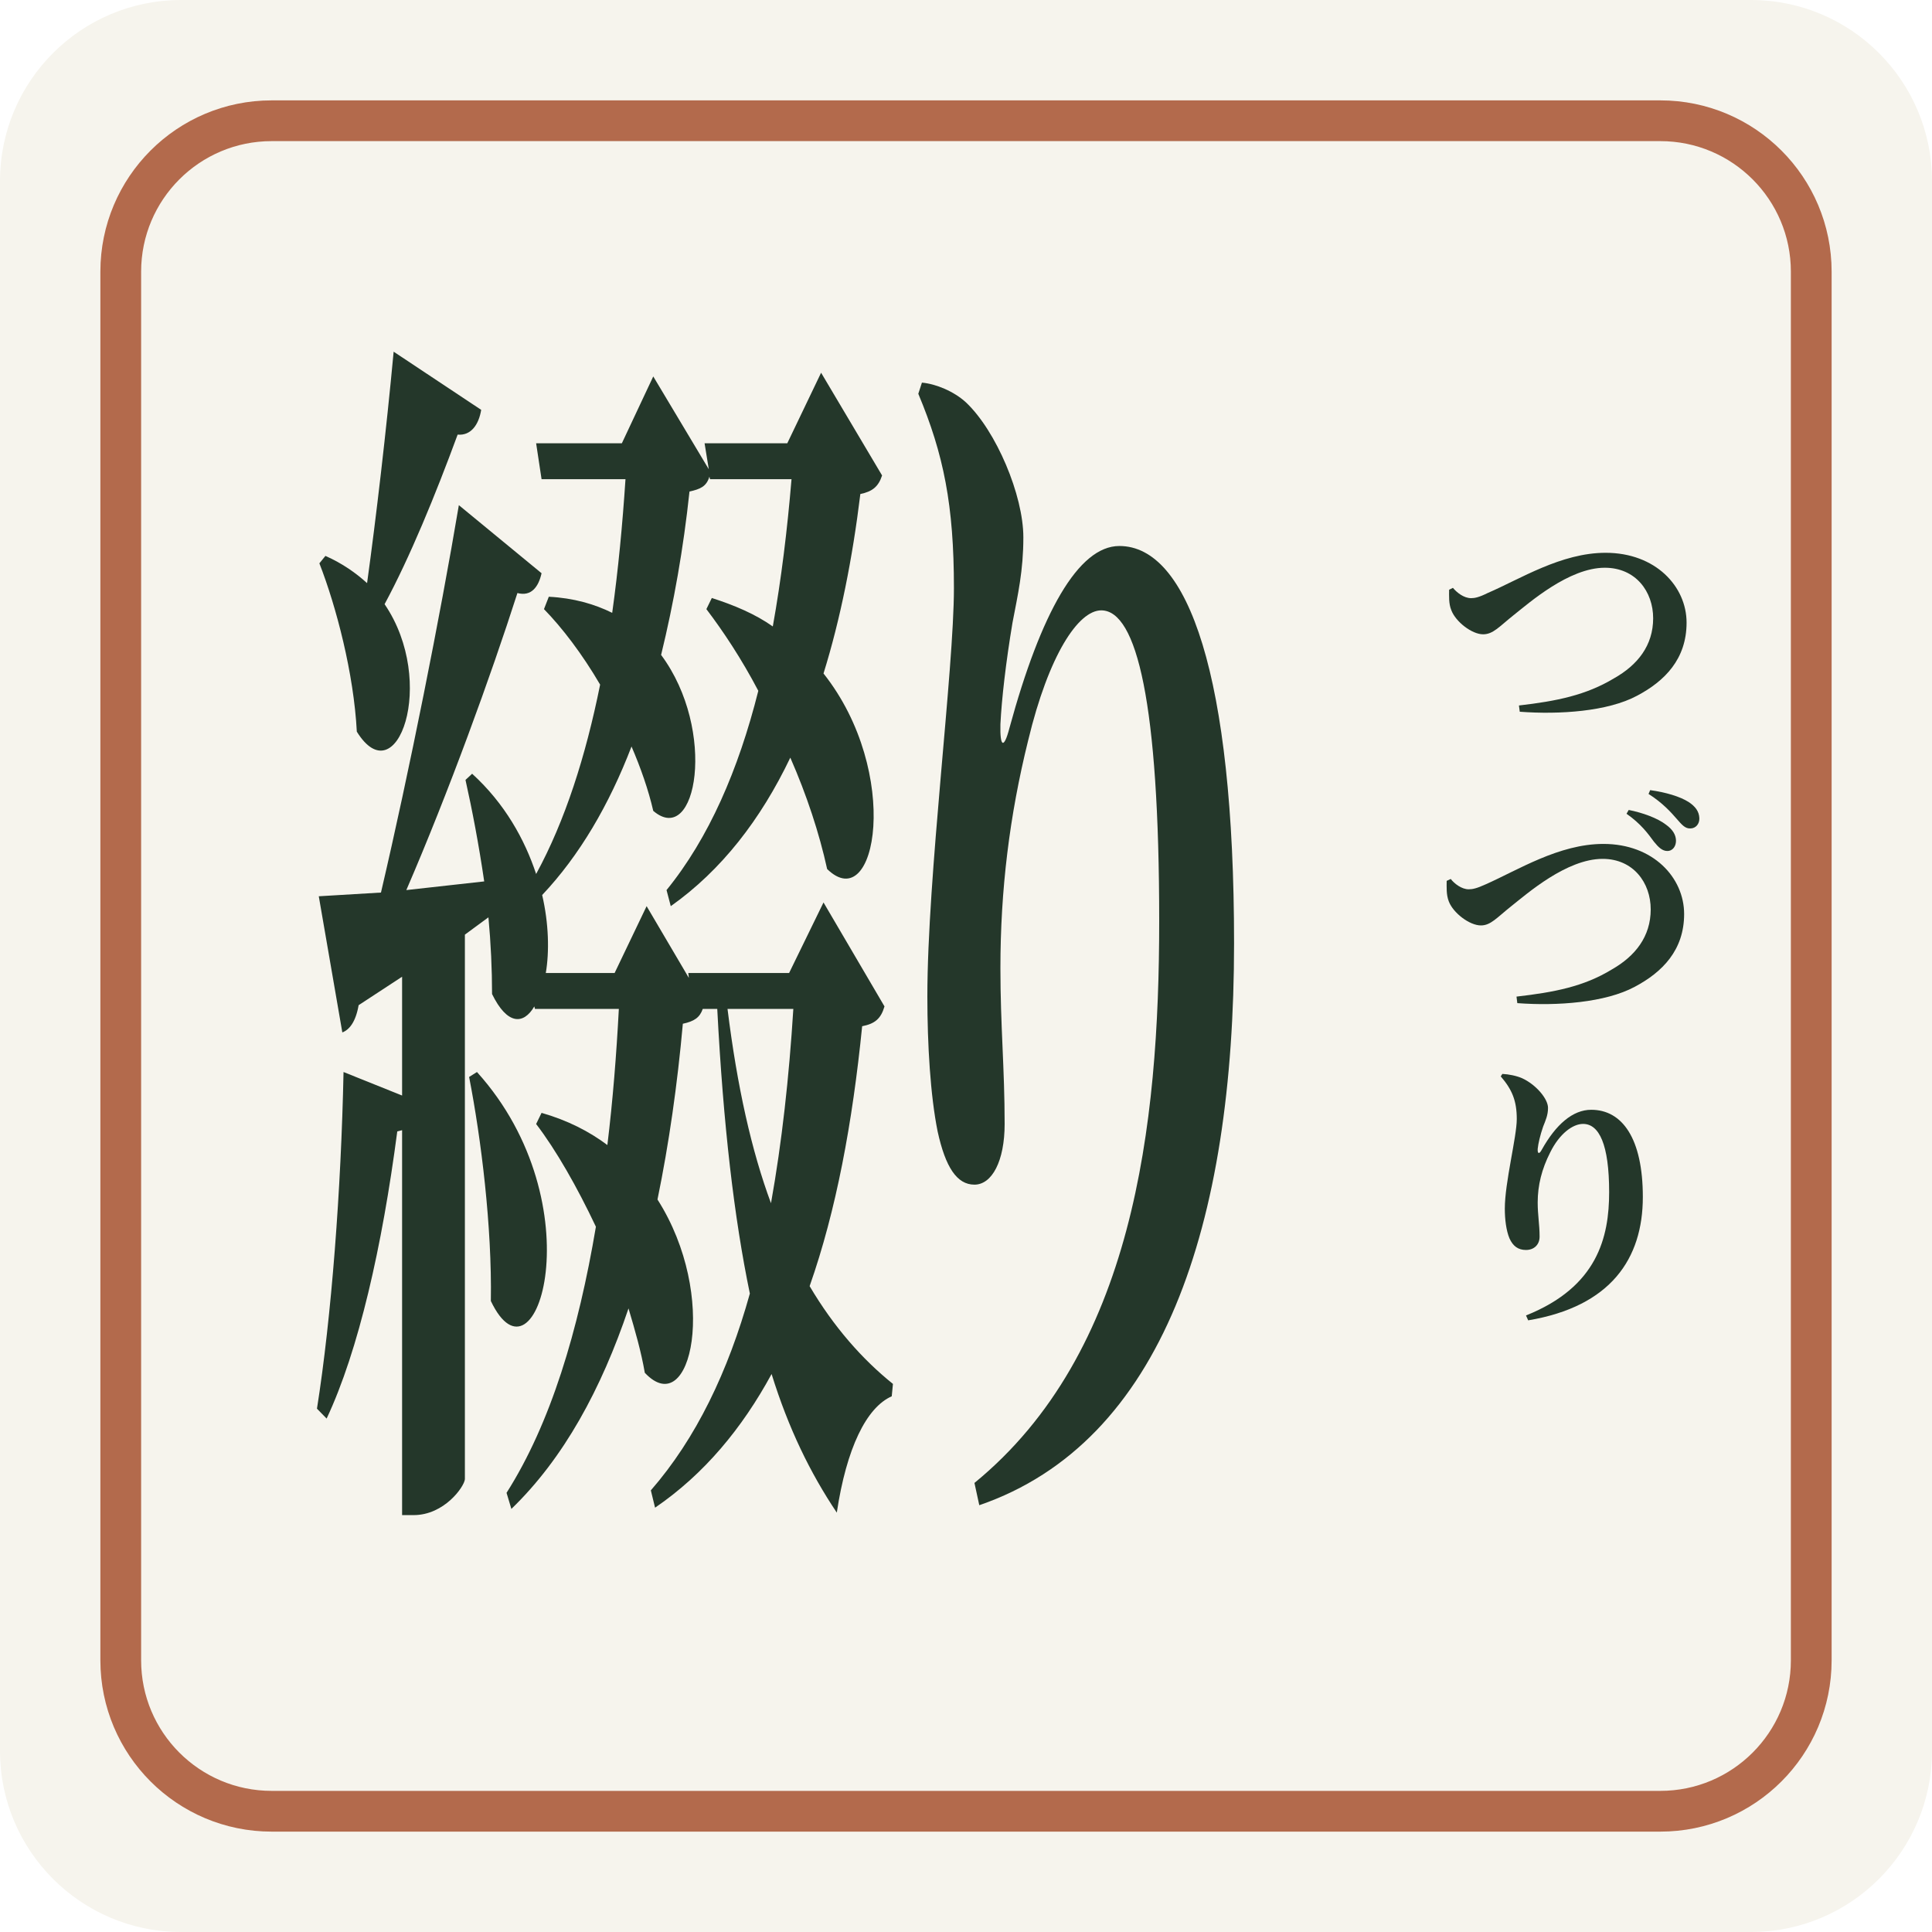
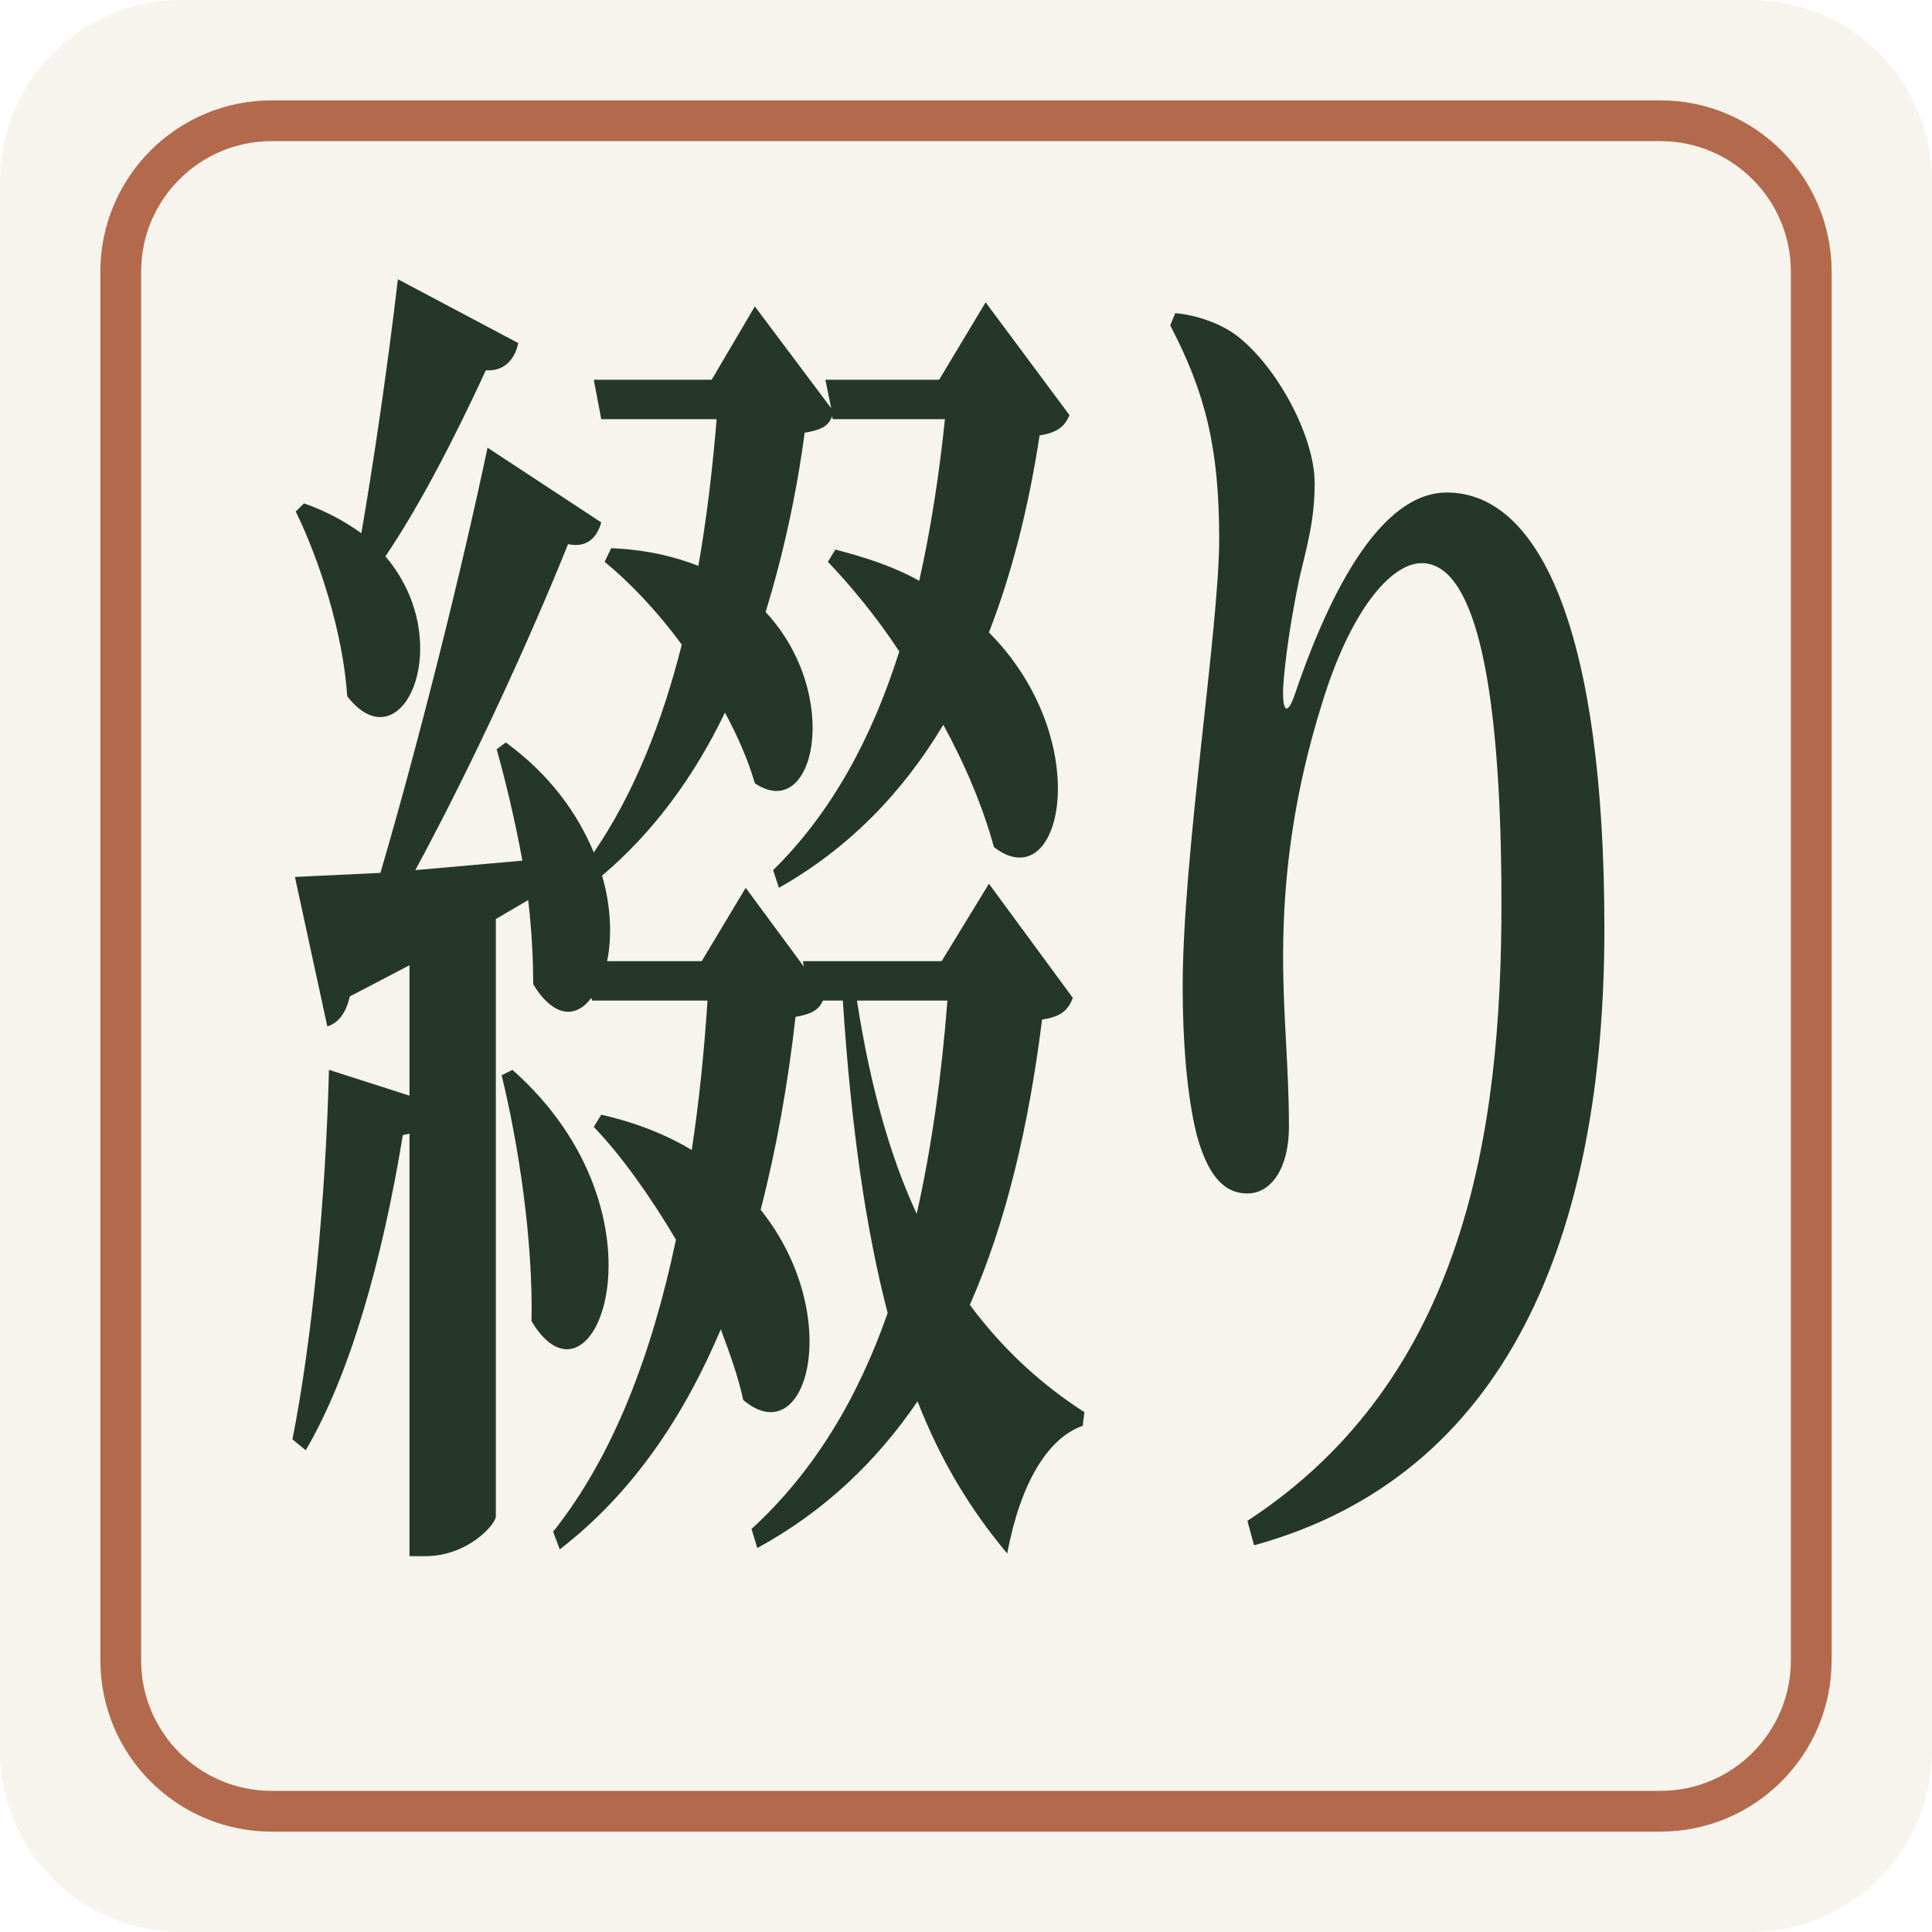
<svg xmlns="http://www.w3.org/2000/svg" width="128" height="128" viewBox="0 0 128 128" role="img" aria-labelledby="title">
  <style>
.background { fill: #f6f4ed; }
.frame { fill: none; stroke: #b36a4c; stroke-width: 2.7; }
.glyph { fill: #24372a; }
@media(prefers-color-scheme:dark) {
.background { fill: #1e2822; }
.frame { stroke: #edb590; }
.glyph { fill: #f2efe4; }
}
</style>
  <rect class="background" width="128" height="128" rx="12" />
  <rect class="frame" x="8" y="8" width="112" height="112" rx="10" />
  <g class="glyph">
-     <path transform="translate(20 93) scale(0.040 -0.082)" d="M290 268 277 264C297 214 315 143 313 83C388 6 488 161 290 268ZM69 268C65 173 49 70 25 -4L41 -12C94 43 133 127 158 220L166 221V-90H185C236 -90 269 -67 270 -61V379L309 393C313 372 315 351 315 331C340 306 367 306 385 321L386 319H525C521 282 515 245 506 209C476 220 440 229 397 235L388 226C421 205 456 175 487 143C458 59 412 -16 339 -72L347 -85C434 -44 496 12 541 77C552 59 562 42 568 25C645 -15 691 87 589 165C608 210 622 258 631 307C650 309 659 312 664 319H688C698 225 716 150 742 89C706 26 653 -28 578 -70L585 -84C666 -57 729 -20 778 24C806 -20 842 -56 886 -88C902 -36 935 -3 977 6L979 16C928 36 881 62 841 95C885 156 912 227 928 305C949 307 959 311 965 321L864 405L807 348H640L641 344L571 402L518 348H404C410 365 409 388 398 411C460 443 509 484 546 531C561 514 574 496 582 479C654 449 688 544 595 605C616 647 632 691 642 737C660 739 670 741 675 749L676 747H811C804 706 794 666 780 628C751 638 717 645 679 651L670 642C698 624 728 602 756 576C723 512 674 457 604 415L611 402C695 431 760 472 809 522C836 492 857 461 870 432C952 393 994 510 864 590C892 634 912 683 925 735C945 737 955 741 961 750L860 833L804 776H667L674 755L582 830L530 776H388L397 747H536C531 710 524 674 514 639C485 646 450 651 409 652L401 642C431 627 464 606 494 581C470 523 436 471 388 428C369 456 336 485 282 509L271 504C282 480 293 452 302 422L173 415C243 494 313 588 357 655C380 652 392 660 397 671L260 726C229 636 178 511 131 413L28 410L67 300C78 302 89 308 94 322L166 345V249ZM814 319C807 264 795 211 777 162C745 204 721 256 705 319ZM39 685 29 679C57 644 86 590 91 543C157 491 225 583 137 646C179 684 221 734 258 783C280 782 293 791 297 803L152 850C140 787 123 716 108 663C90 671 67 679 39 685Z" />
-     <path transform="translate(51 93) scale(0.040 -0.082)" d="M339 -64 347 -82C651 -31 769 145 769 372C769 588 693 693 579 693C511 693 449 639 397 546C388 529 381 530 382 549C384 569 391 599 402 631C411 654 420 673 420 700C420 734 375 786 325 809C305 818 275 824 252 825L246 816C288 767 305 726 305 659C305 593 261 426 261 329C261 290 266 249 278 220C291 191 310 177 339 177C368 177 389 196 389 226C389 271 382 305 382 352C382 415 397 475 428 536C462 605 511 641 549 641C608 641 645 566 645 390C645 224 602 41 339 -64Z" />
-   </g>
-   <g class="glyph">
-     <path transform="translate(95 48) scale(0.018 -0.018)" d="M313 70 316 47C463 36 640 48 748 106C850 160 930 241 930 375C930 508 816 632 632 632C468 632 317 535 198 484C166 468 150 465 137 465C110 465 84 486 70 503L56 496C56 474 54 445 64 421C80 378 140 332 181 332C218 332 240 360 294 403C351 448 497 577 629 577C743 577 807 489 807 391C807 291 750 219 663 170C560 108 452 86 313 70Z" />
-     <path transform="translate(95 67) scale(0.018 -0.018)" d="M859 590C880 590 892 609 891 630C890 650 879 669 854 687C823 711 768 731 717 741L709 727C762 690 788 654 810 624C827 603 841 590 859 590ZM304 54 307 30C454 19 631 32 739 90C841 144 921 225 921 358C921 492 807 616 624 616C460 616 308 519 190 467C157 452 142 449 128 449C102 449 75 470 62 487L47 480C47 457 45 429 55 404C71 362 131 316 173 316C209 316 231 344 285 387C342 432 488 561 621 561C734 561 798 473 798 375C798 275 741 203 655 154C552 91 443 70 304 54ZM944 673C964 673 978 690 977 711C976 736 962 754 938 770C905 791 853 806 796 814L790 800C842 767 873 732 893 709C913 686 925 672 944 673Z" />
-     <path transform="translate(95 86) scale(0.018 -0.018)" d="M339 -64 347 -82C651 -31 769 145 769 372C769 588 693 693 579 693C511 693 449 639 397 546C388 529 381 530 382 549C384 569 391 599 402 631C411 654 420 673 420 700C420 734 375 786 325 809C305 818 275 824 252 825L246 816C288 767 305 726 305 659C305 593 261 426 261 329C261 290 266 249 278 220C291 191 310 177 339 177C368 177 389 196 389 226C389 271 382 305 382 352C382 415 397 475 428 536C462 605 511 641 549 641C608 641 645 566 645 390C645 224 602 41 339 -64Z" />
+     <path transform="translate(18 95) scale(0.055 -0.090)" d="M290 268 277 264C297 214 315 143 313 83C388 6 488 161 290 268ZM69 268C65 173 49 70 25 -4L41 -12C94 43 133 127 158 220L166 221V-90H185C236 -90 269 -67 270 -61V379L309 393C313 372 315 351 315 331C340 306 367 306 385 321L386 319H525C521 282 515 245 506 209C476 220 440 229 397 235L388 226C421 205 456 175 487 143C458 59 412 -16 339 -72L347 -85C434 -44 496 12 541 77C552 59 562 42 568 25C645 -15 691 87 589 165C608 210 622 258 631 307C650 309 659 312 664 319H688C698 225 716 150 742 89C706 26 653 -28 578 -70L585 -84C666 -57 729 -20 778 24C806 -20 842 -56 886 -88C902 -36 935 -3 977 6L979 16C928 36 881 62 841 95C885 156 912 227 928 305C949 307 959 311 965 321L864 405L807 348H640L641 344L571 402L518 348H404C410 365 409 388 398 411C460 443 509 484 546 531C561 514 574 496 582 479C654 449 688 544 595 605C616 647 632 691 642 737C660 739 670 741 675 749L676 747H811C804 706 794 666 780 628C751 638 717 645 679 651L670 642C698 624 728 602 756 576C723 512 674 457 604 415L611 402C695 431 760 472 809 522C836 492 857 461 870 432C952 393 994 510 864 590C892 634 912 683 925 735C945 737 955 741 961 750L860 833L804 776H667L674 755L582 830L530 776H388L397 747H536C531 710 524 674 514 639C485 646 450 651 409 652L401 642C431 627 464 606 494 581C470 523 436 471 388 428C369 456 336 485 282 509L271 504C282 480 293 452 302 422L173 415C243 494 313 588 357 655C380 652 392 660 397 671L260 726C229 636 178 511 131 413L28 410L67 300C78 302 89 308 94 322L166 345V249ZM814 319C807 264 795 211 777 162C745 204 721 256 705 319ZM39 685 29 679C57 644 86 590 91 543C157 491 225 583 137 646C179 684 221 734 258 783C280 782 293 791 297 803L152 850C140 787 123 716 108 663C90 671 67 679 39 685Z" />
+     <path transform="translate(64 95) scale(0.055 -0.090)" d="M339 -64 347 -82C651 -31 769 145 769 372C769 588 693 693 579 693C511 693 449 639 397 546C388 529 381 530 382 549C384 569 391 599 402 631C411 654 420 673 420 700C420 734 375 786 325 809C305 818 275 824 252 825L246 816C288 767 305 726 305 659C305 593 261 426 261 329C261 290 266 249 278 220C291 191 310 177 339 177C368 177 389 196 389 226C389 271 382 305 382 352C382 415 397 475 428 536C462 605 511 641 549 641C608 641 645 566 645 390C645 224 602 41 339 -64Z" />
  </g>
</svg>
